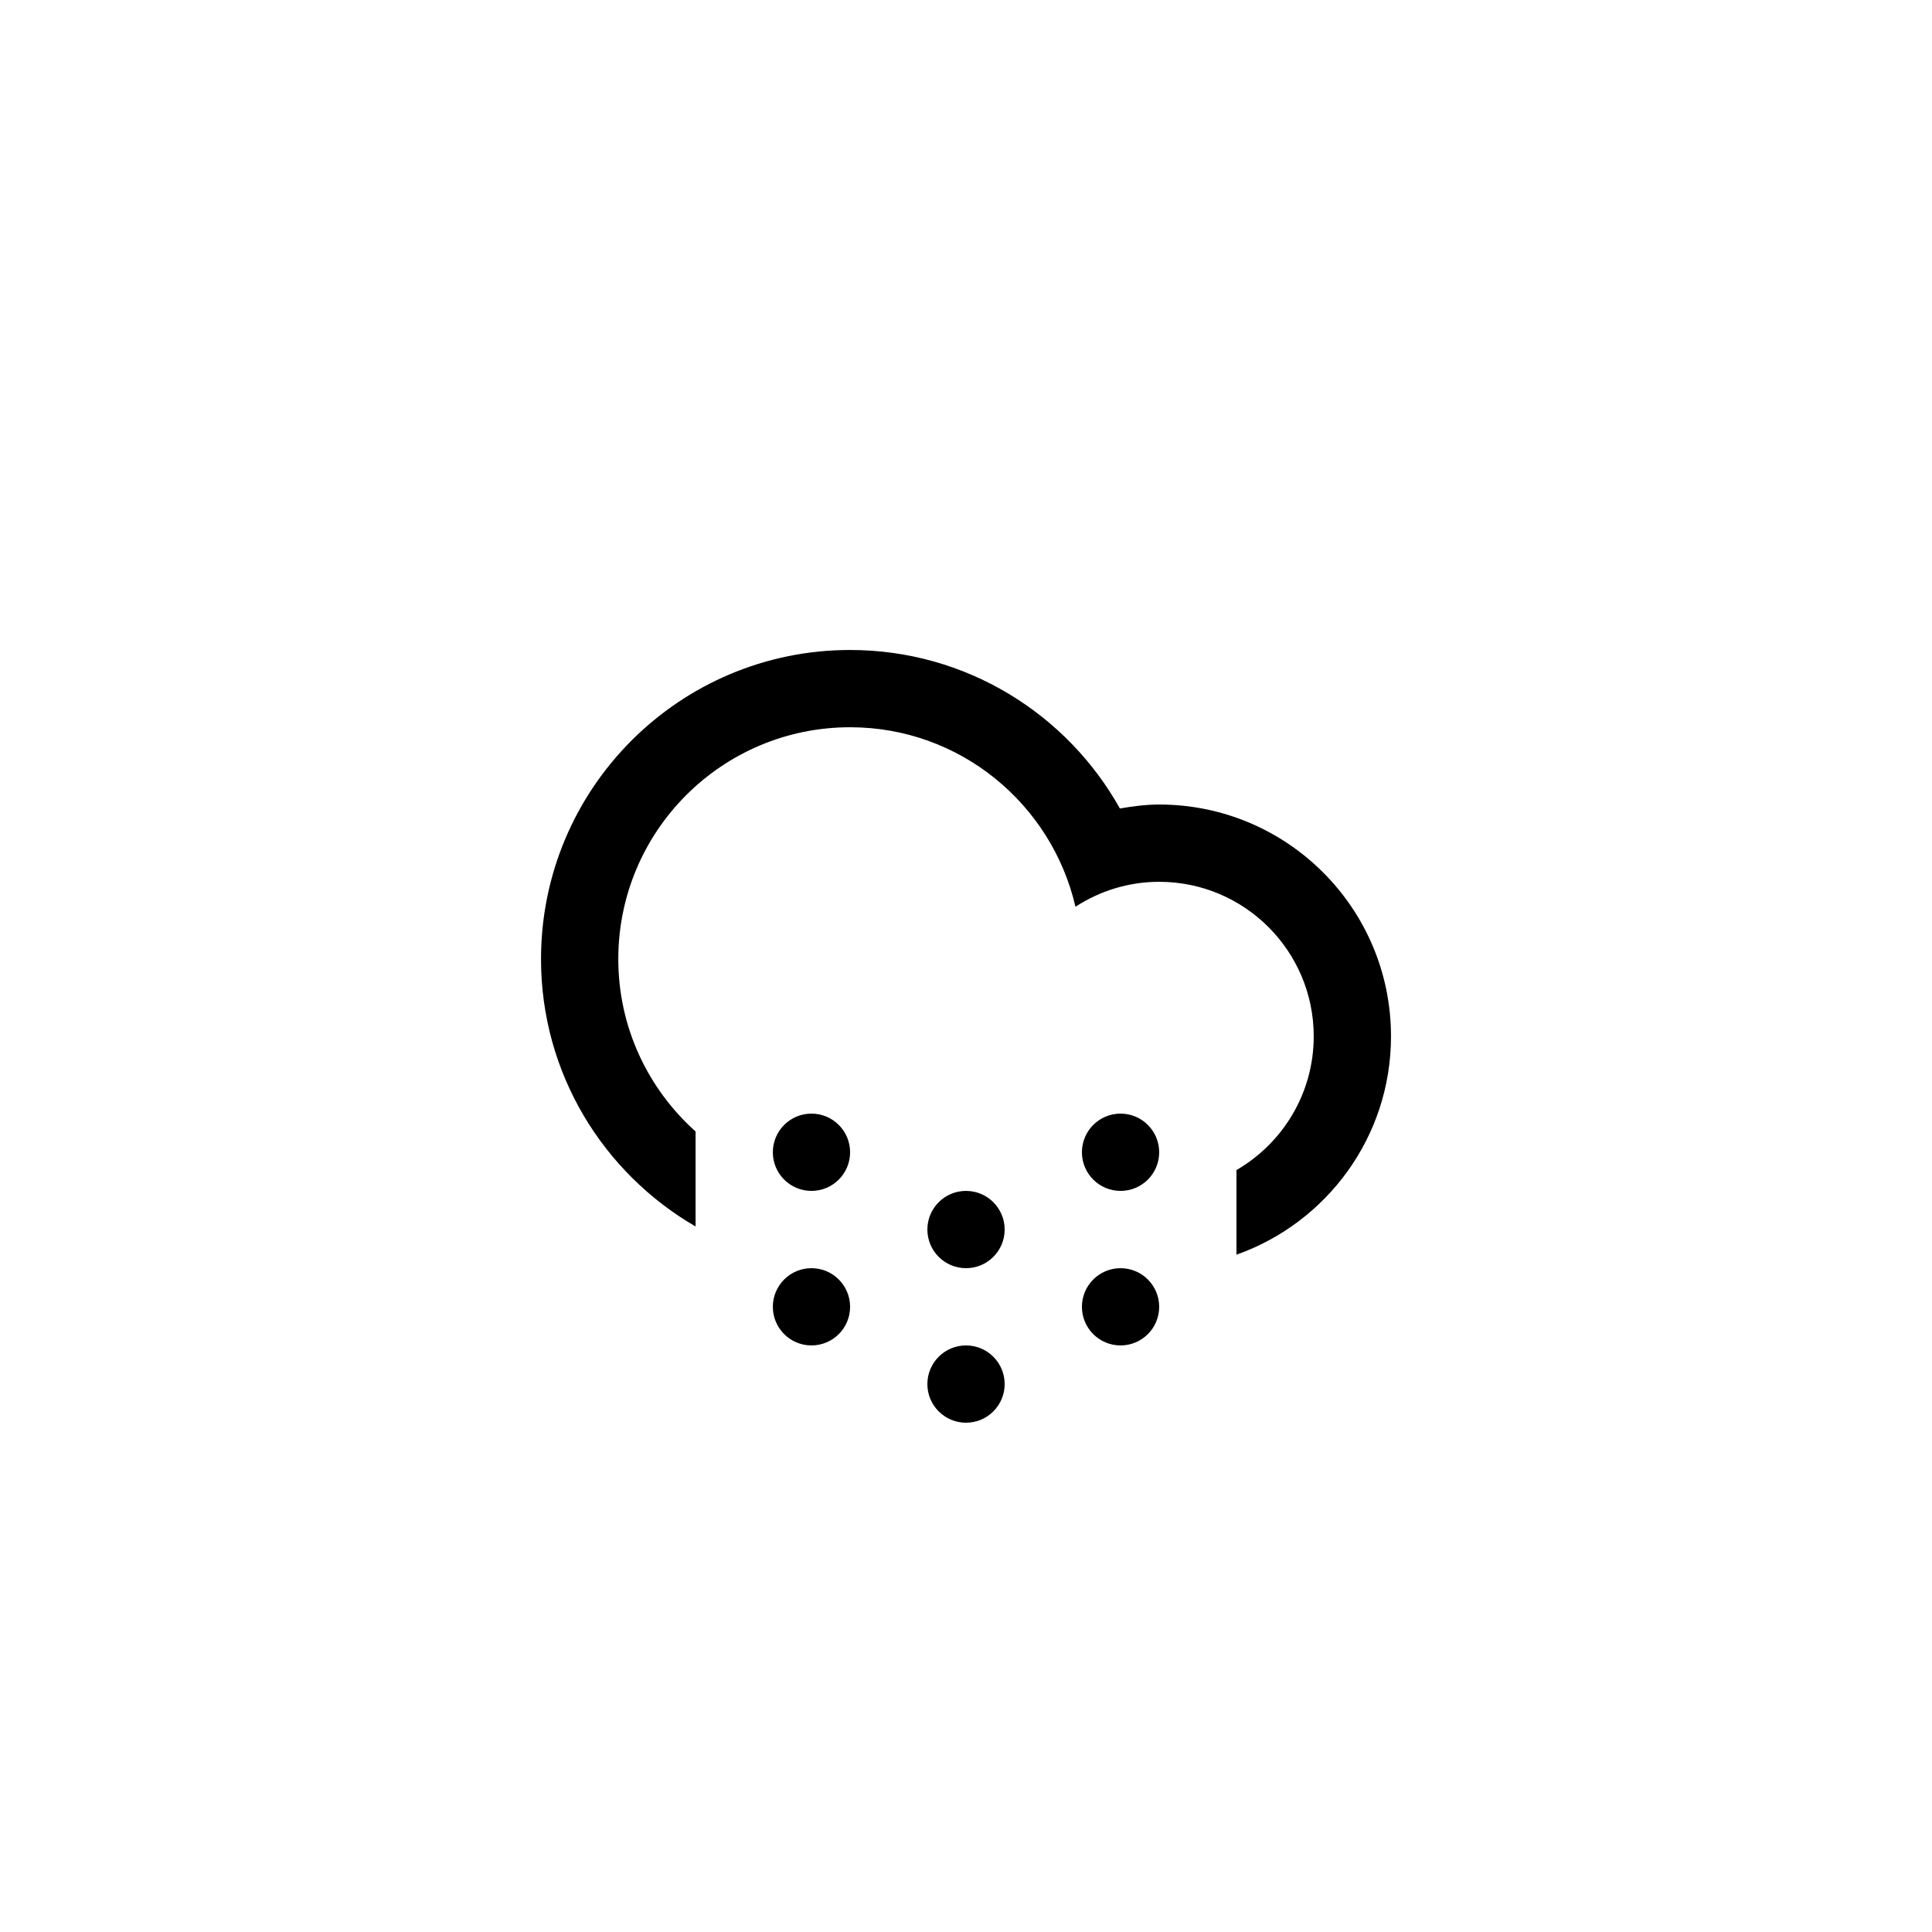
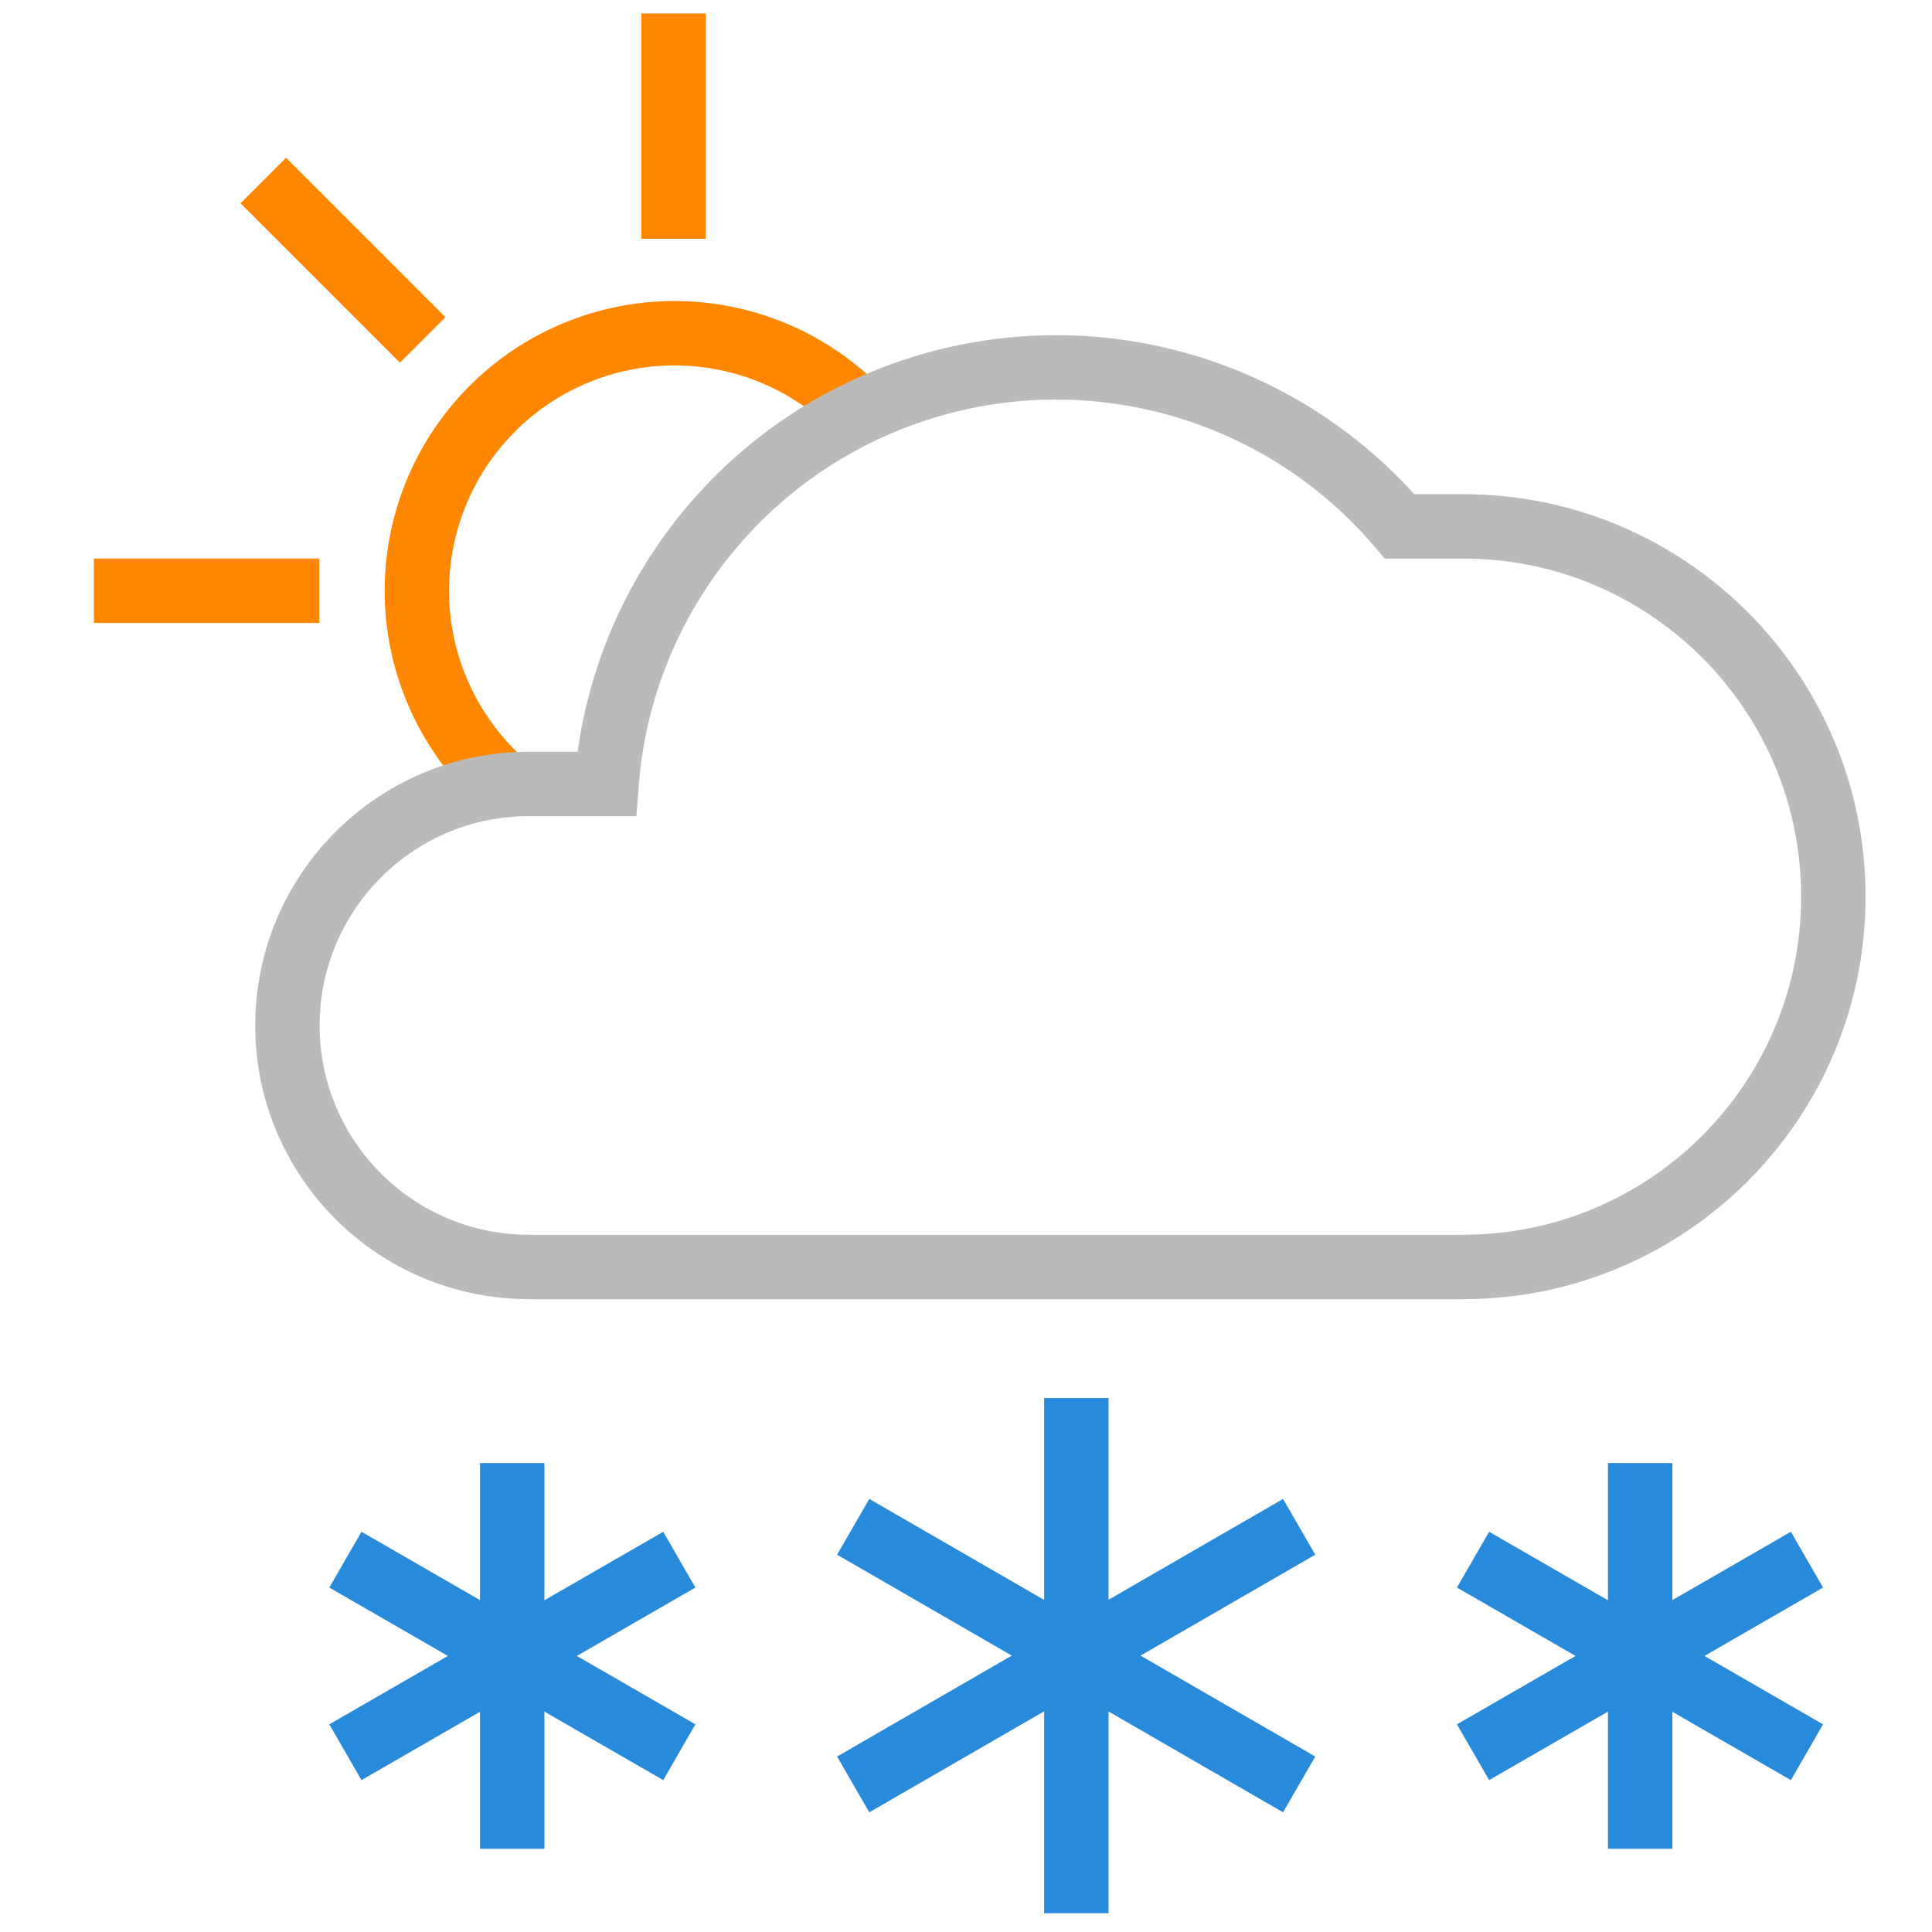
- <svg xmlns="http://www.w3.org/2000/svg" version="1.1" id="Layer_1" x="0px" y="0px" width="50px" height="50px" viewBox="0 0 100 100" enable-background="new 0 0 100 100" xml:space="preserve">
-   <path fill-rule="evenodd" clip-rule="evenodd" d="M63.999,64.943v-4.381c2.389-1.385,3.999-3.963,3.999-6.922  c0-4.416-3.581-7.998-7.999-7.998c-1.6,0-3.083,0.48-4.333,1.291c-1.231-5.317-5.974-9.291-11.665-9.291  c-6.627,0-11.998,5.373-11.998,12c0,3.549,1.55,6.729,4,8.924v4.916c-4.777-2.768-8-7.922-8-13.84  c0-8.836,7.163-15.999,15.998-15.999c6.004,0,11.229,3.312,13.965,8.204c0.664-0.113,1.337-0.205,2.033-0.205  c6.627,0,11.999,5.373,11.999,11.998C71.998,58.863,68.655,63.293,63.999,64.943z M42.001,57.641c1.105,0,2,0.896,2,2  c0,1.105-0.895,2-2,2c-1.104,0-1.999-0.895-1.999-2C40.002,58.537,40.897,57.641,42.001,57.641z M42.001,65.641c1.105,0,2,0.895,2,2  c0,1.104-0.895,1.998-2,1.998c-1.104,0-1.999-0.895-1.999-1.998C40.002,66.535,40.897,65.641,42.001,65.641z M50.001,61.641  c1.104,0,2,0.895,2,2c0,1.104-0.896,2-2,2c-1.105,0-2-0.896-2-2C48.001,62.535,48.896,61.641,50.001,61.641z M50.001,69.639  c1.104,0,2,0.896,2,2c0,1.105-0.896,2-2,2c-1.105,0-2-0.895-2-2C48.001,70.535,48.896,69.639,50.001,69.639z M57.999,57.641  c1.105,0,2,0.896,2,2c0,1.105-0.895,2-2,2c-1.104,0-1.999-0.895-1.999-2C56,58.537,56.896,57.641,57.999,57.641z M57.999,65.641  c1.105,0,2,0.895,2,2c0,1.104-0.895,1.998-2,1.998c-1.104,0-1.999-0.895-1.999-1.998C56,66.535,56.896,65.641,57.999,65.641z" />
+ <svg xmlns="http://www.w3.org/2000/svg" width="50px" height="50px" viewBox="0 0 288 288" version="1.1">
+   <g id="ICONS-/-Forecast-/-Color-/-23---Mostly-Cloudy-with-Snow-LK" stroke="none" stroke-width="1" fill="none" fill-rule="evenodd">
+     <g id="Mostly-cloudy-w--Snow" transform="translate(14, 2)" stroke-width="9.6">
+       <path d="M86.4,0 L86.4,33.6" id="Path" stroke="#FF8700" />
+       <path d="M33.6,86.064 L0,86.064" id="Path" stroke="#FF8700" />
+       <path d="M49.008,48.672 L25.248,24.912" id="Path" stroke="#FF8700" />
+       <path d="M114.096,59.328 C104.276,49.211 89.702,45.288 76.131,49.11 C62.56,52.932 52.175,63.884 49.078,77.639 C45.982,91.394 50.672,105.739 61.296,115.008" id="Path" stroke="#FF8700" />
+       <path d="M230.496,216.096 L230.496,273.6" id="Path" stroke="#288ADB" />
+       <path d="M205.584,230.496 L255.36,259.2" id="Path" stroke="#288ADB" />
+       <path d="M205.584,259.2 L255.36,230.496" id="Path" stroke="#288ADB" />
+       <path d="M62.352,216.096 L62.352,273.6" id="Path" stroke="#288ADB" />
+       <path d="M37.488,230.496 L87.264,259.2" id="Path" stroke="#288ADB" />
+       <path d="M37.488,259.2 L87.264,230.496" id="Path" stroke="#288ADB" />
+       <path d="M204.096,186.864 C234.582,186.864 259.296,162.15 259.296,131.664 C259.296,101.178 234.582,76.464 204.096,76.464 L194.64,76.464 C177.003,55.699 148.574,47.638 122.662,56.054 C96.751,64.471 78.485,87.699 76.416,114.864 L64.848,114.864 C44.966,114.864 28.848,130.982 28.848,150.864 C28.848,170.746 44.966,186.864 64.848,186.864 L204.096,186.864 Z" id="Path" stroke="#BABABA" />
+       <path d="M146.448,206.4 L146.448,283.2" id="Path" stroke="#288ADB" />
+       <path d="M113.184,225.6 L179.664,264" id="Path" stroke="#288ADB" />
+       <path d="M113.184,264 L179.664,225.6" id="Path" stroke="#288ADB" />
+     </g>
+   </g>
</svg>
